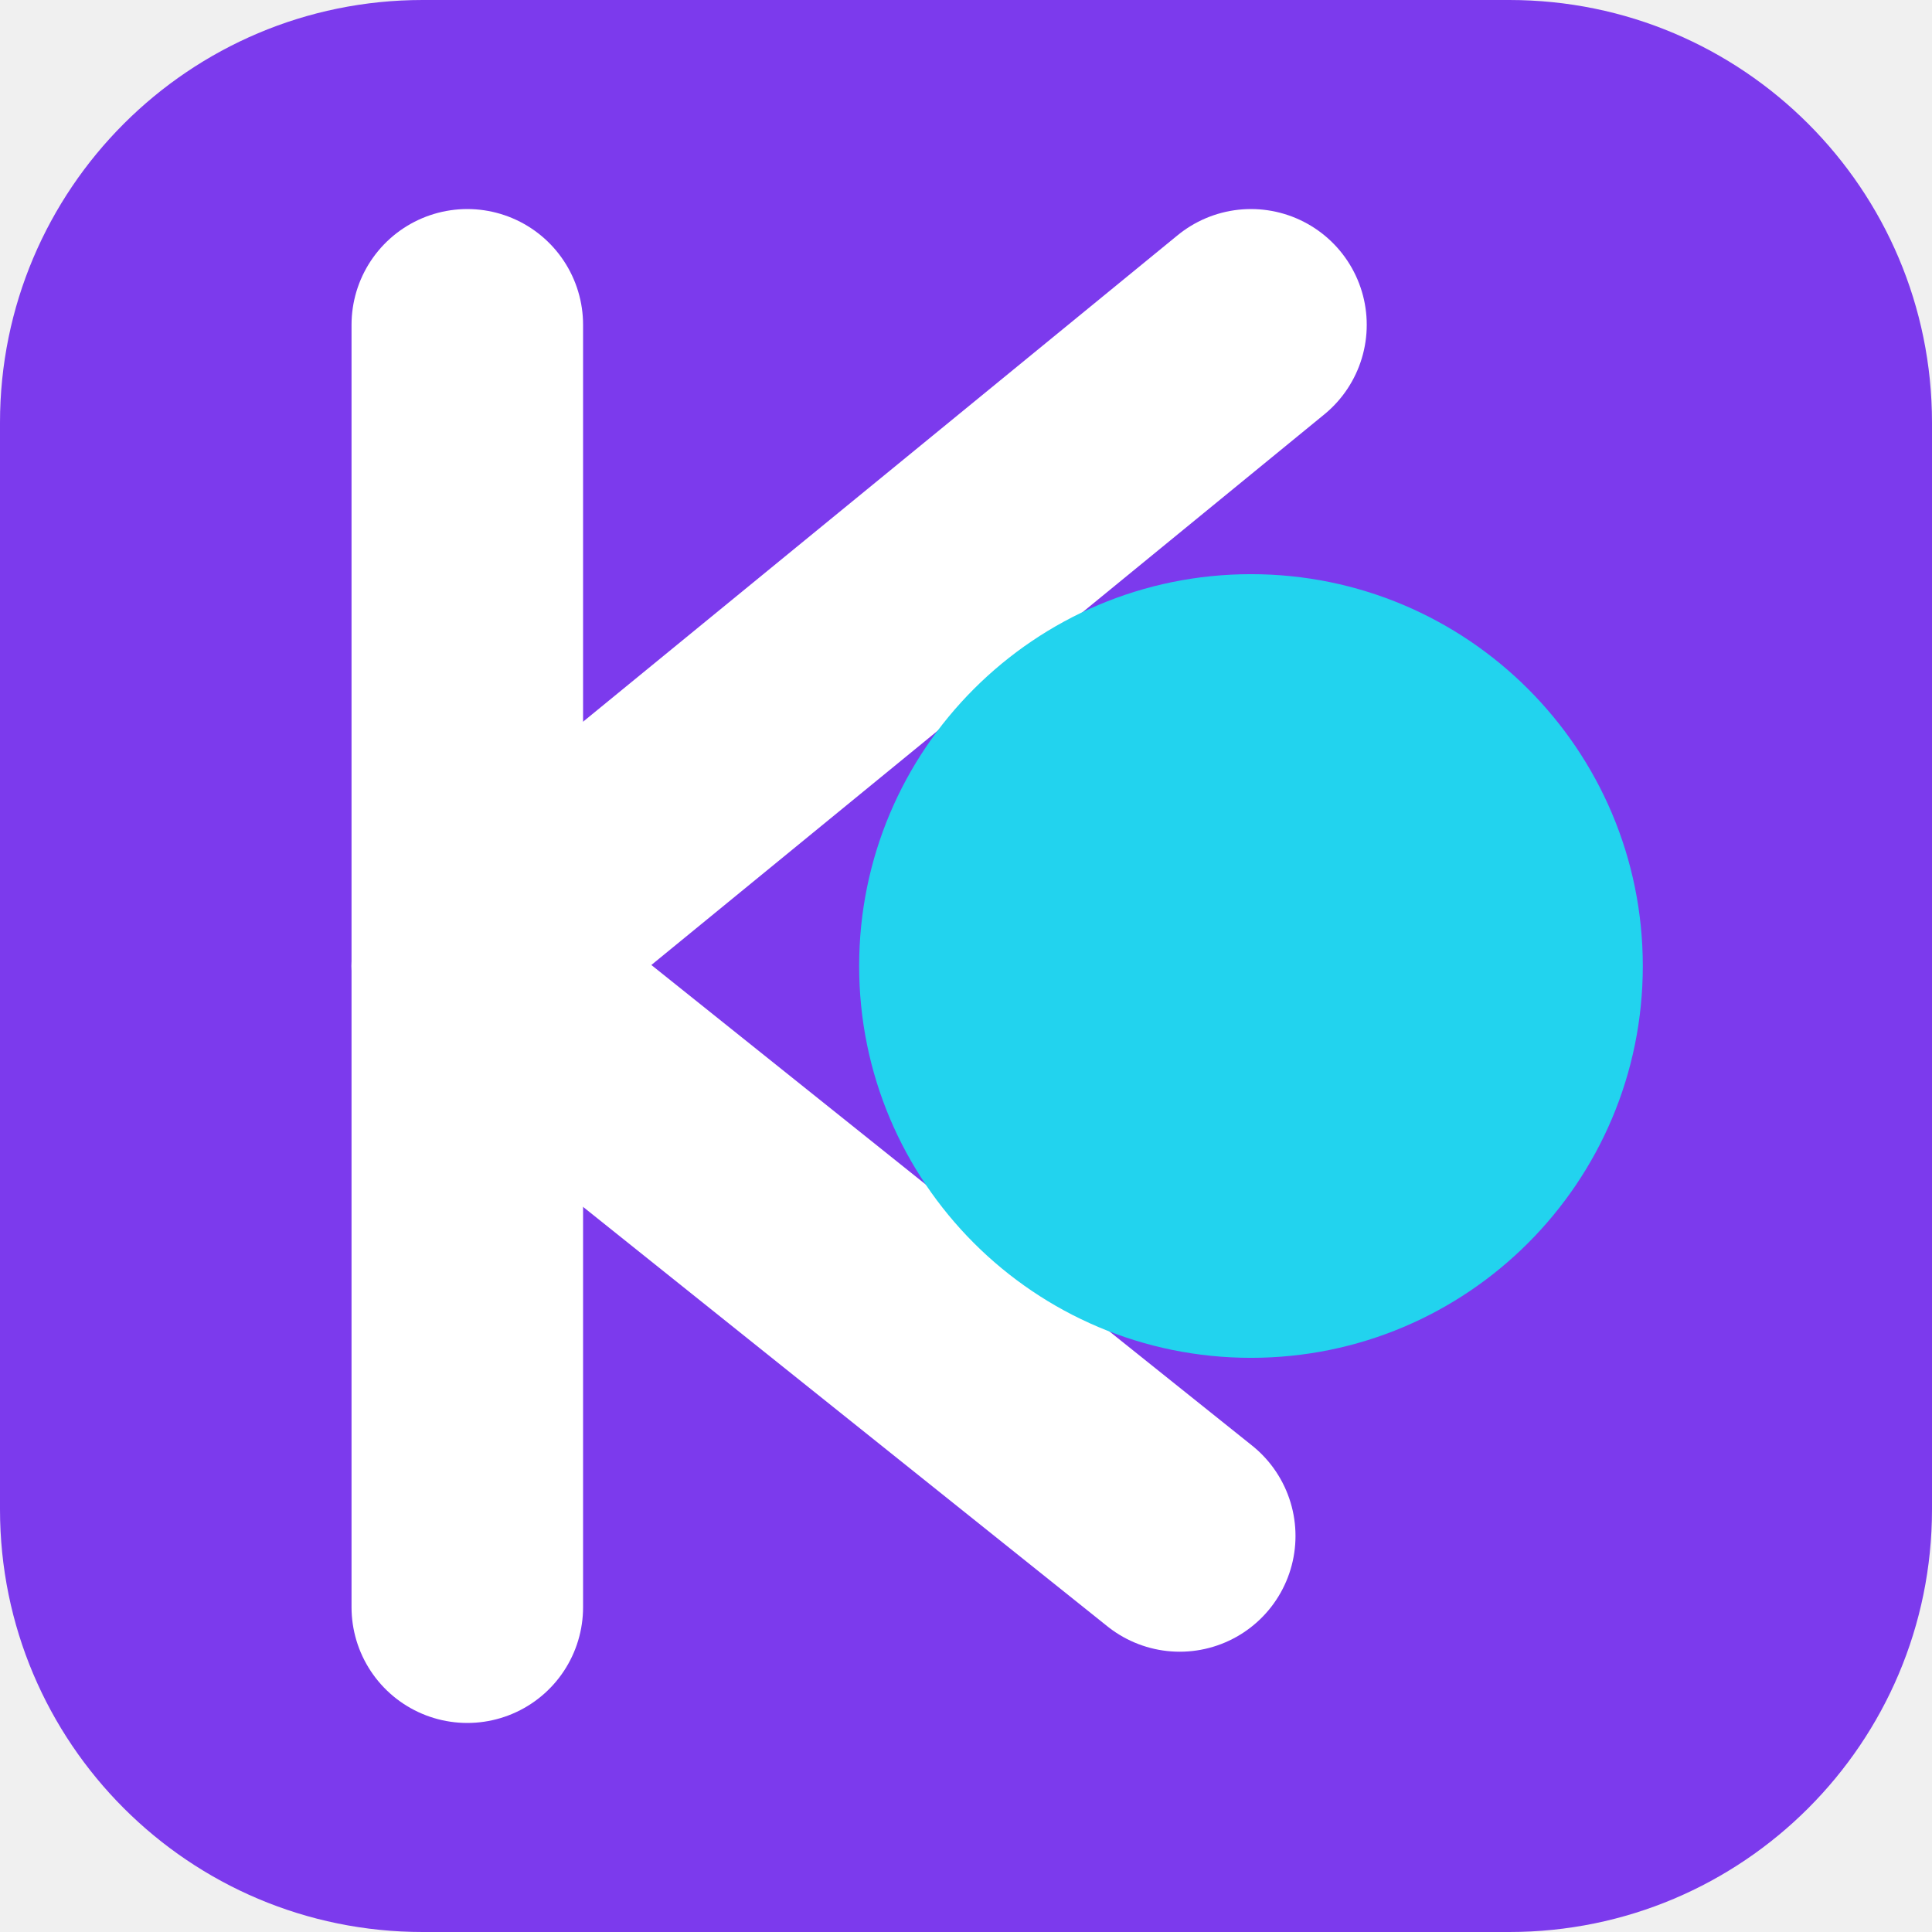
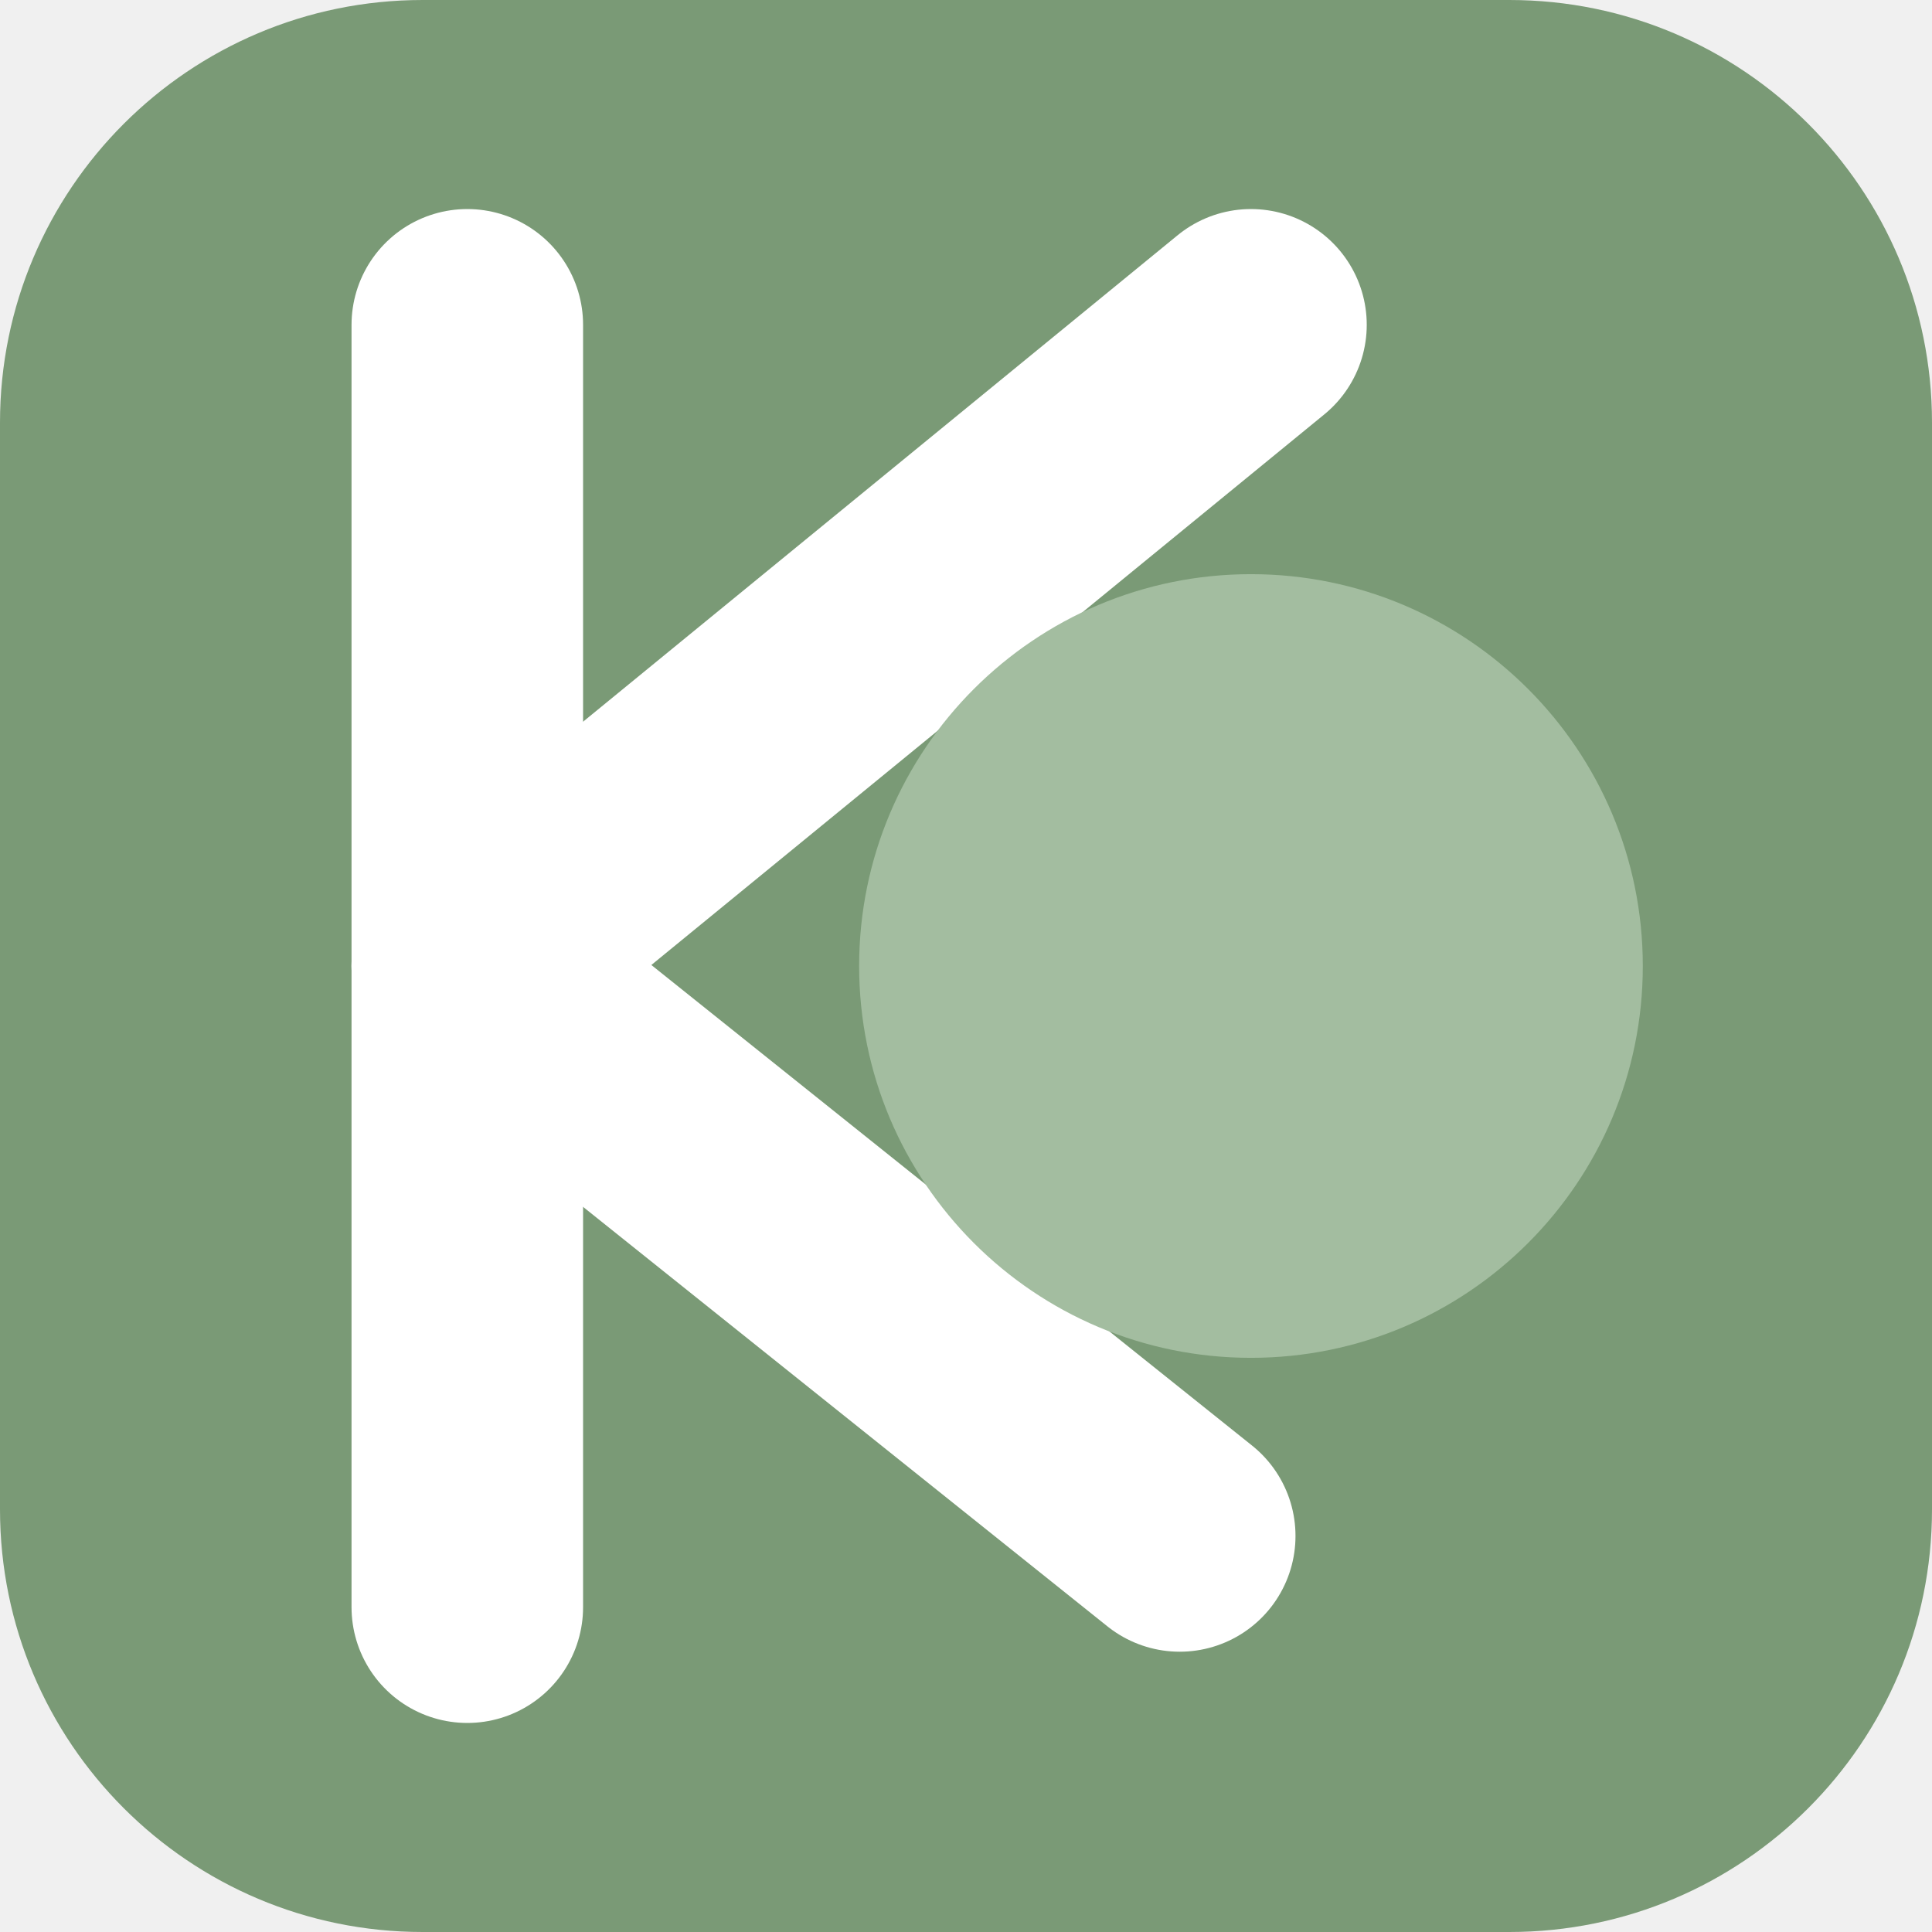
<svg xmlns="http://www.w3.org/2000/svg" viewBox="0 0 32 32" fill="none">
-   <rect width="32" height="32" rx="7" fill="#7c3aed" />
+   <rect width="32" height="32" rx="7" fill="#7a9a76" />
  <g transform="translate(16,16) scale(1.18) translate(-16,-16)">
    <line x1="9" y1="7" x2="9" y2="25" stroke="white" stroke-width="3.25" stroke-linecap="round" />
    <line x1="9" y1="16" x2="20" y2="7" stroke="white" stroke-width="3.25" stroke-linecap="round" />
    <line x1="9" y1="16" x2="19" y2="24" stroke="white" stroke-width="3.25" stroke-linecap="round" />
-     <circle cx="20" cy="16" r="5.5" fill="#22d3ee" />
+     <circle cx="20" cy="16" r="5.5" fill="#a3bda0" />
  </g>
</svg>
